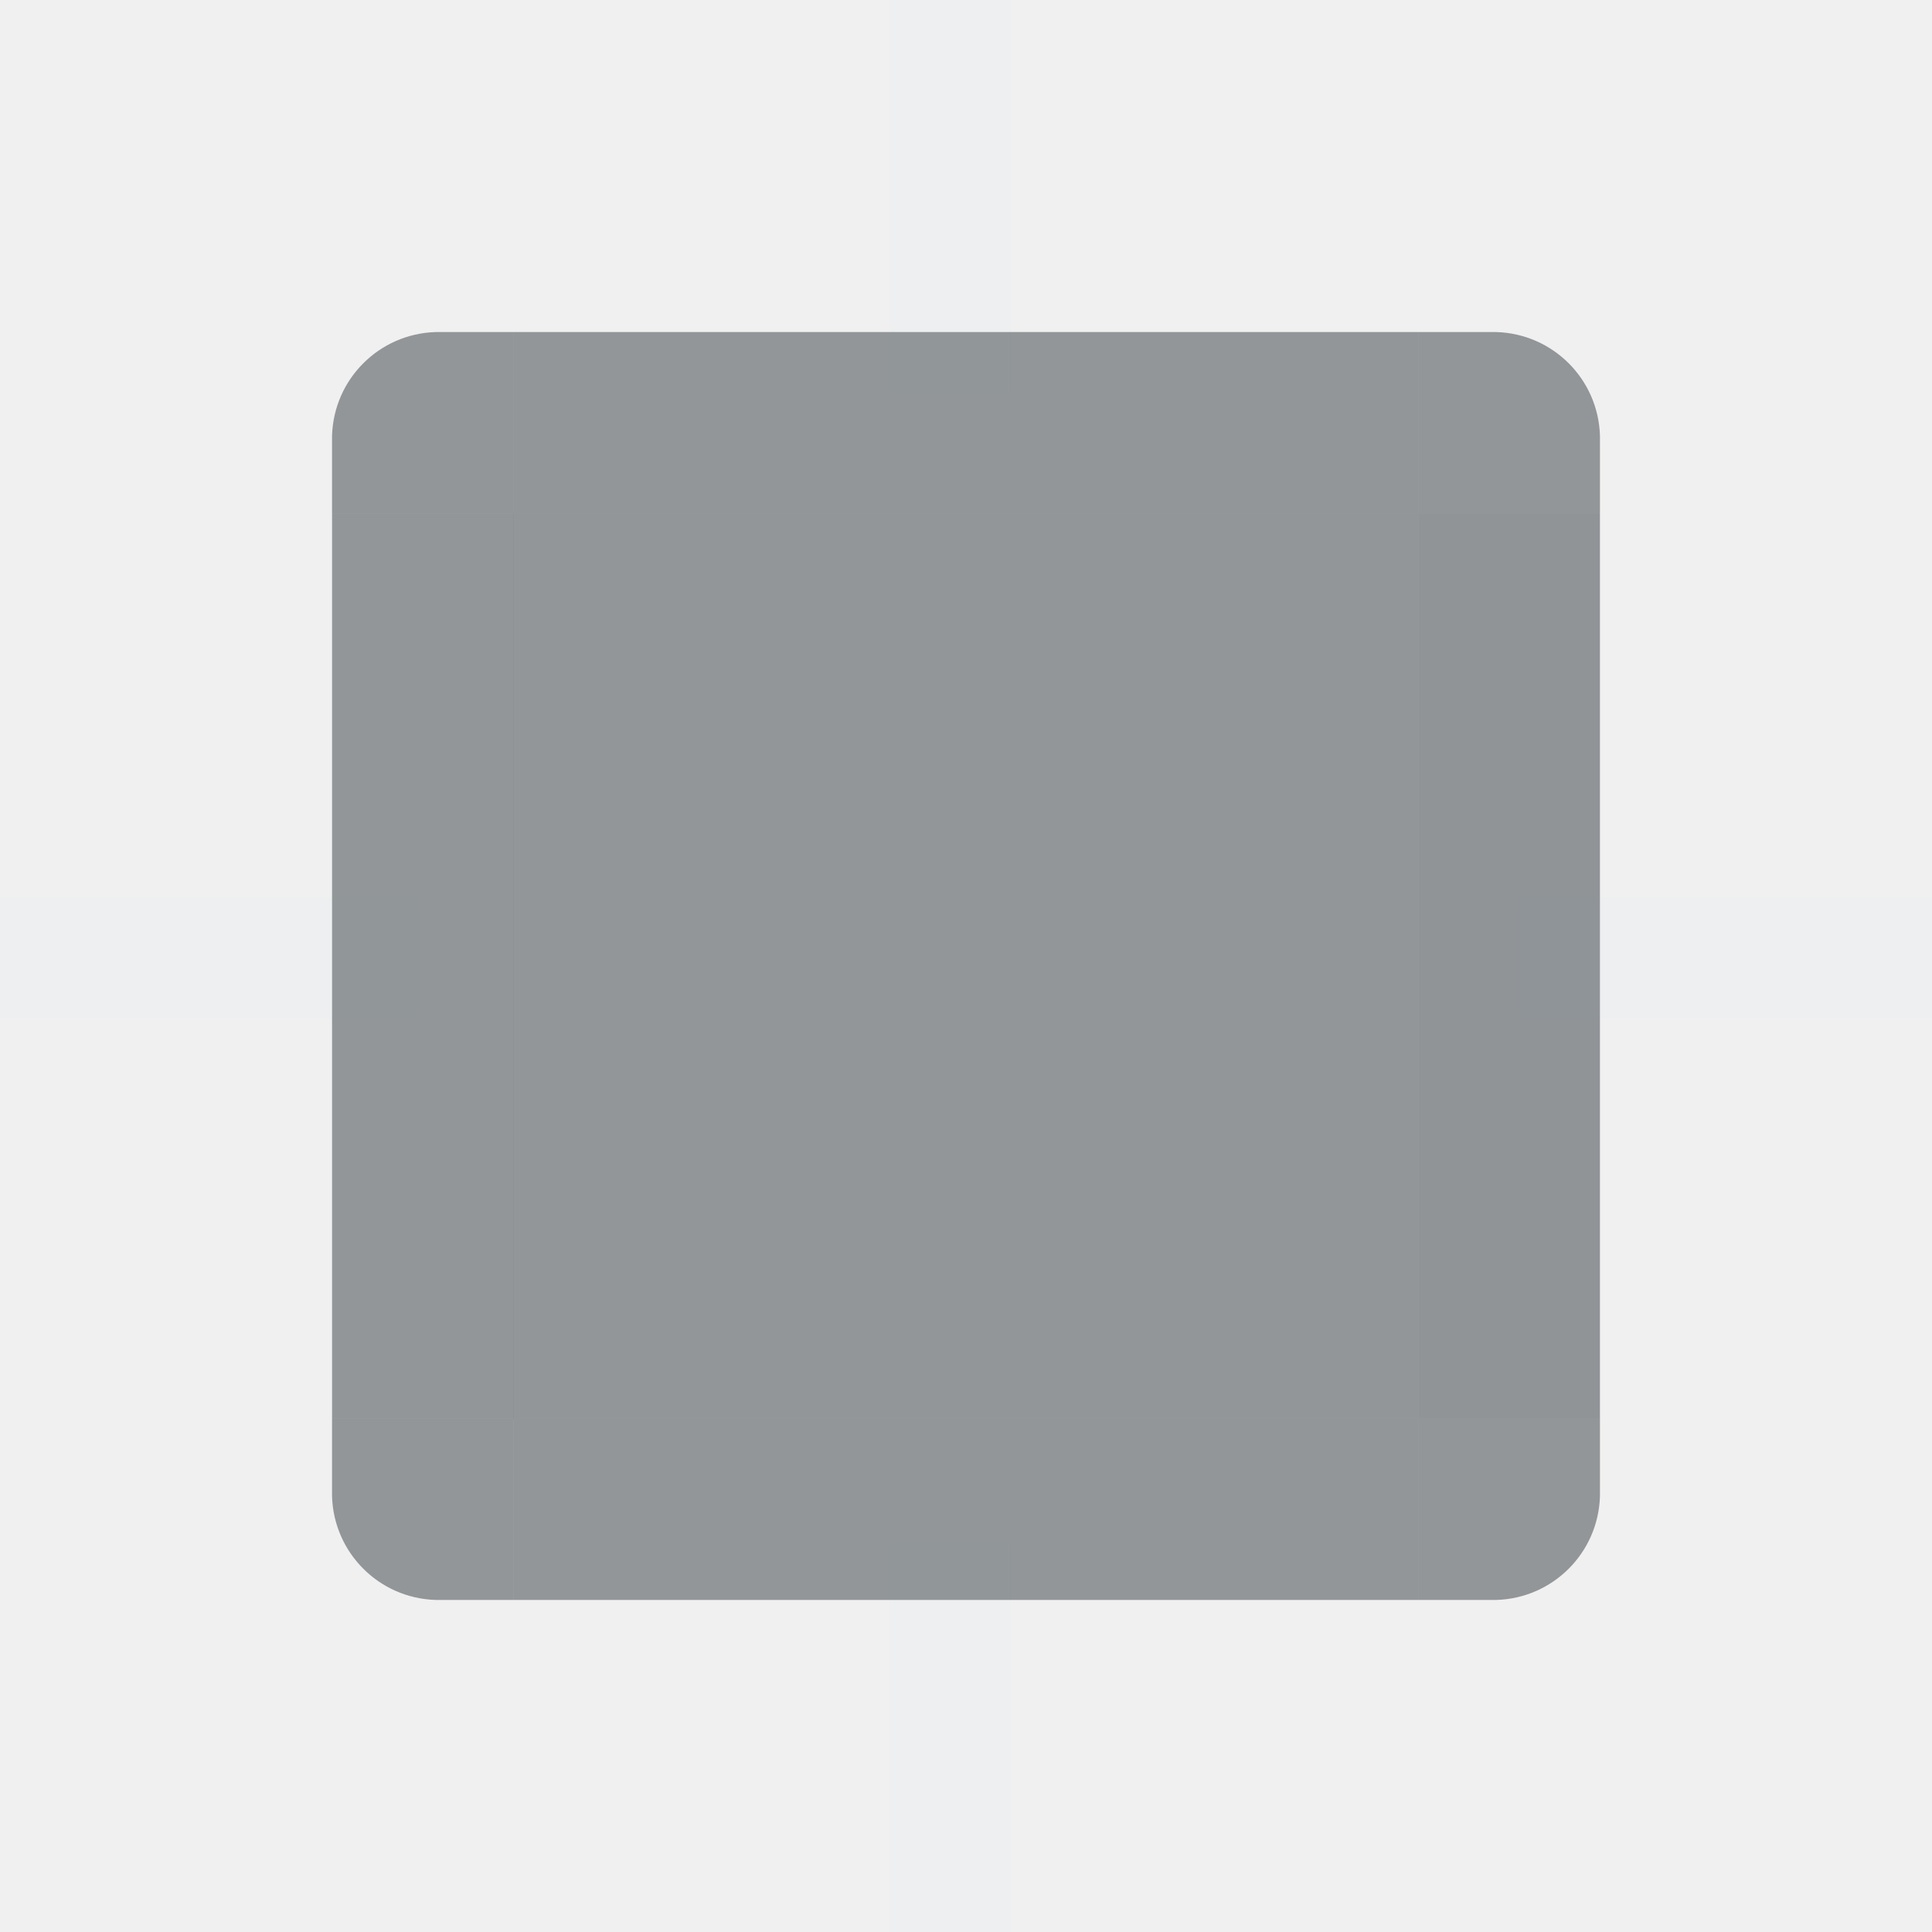
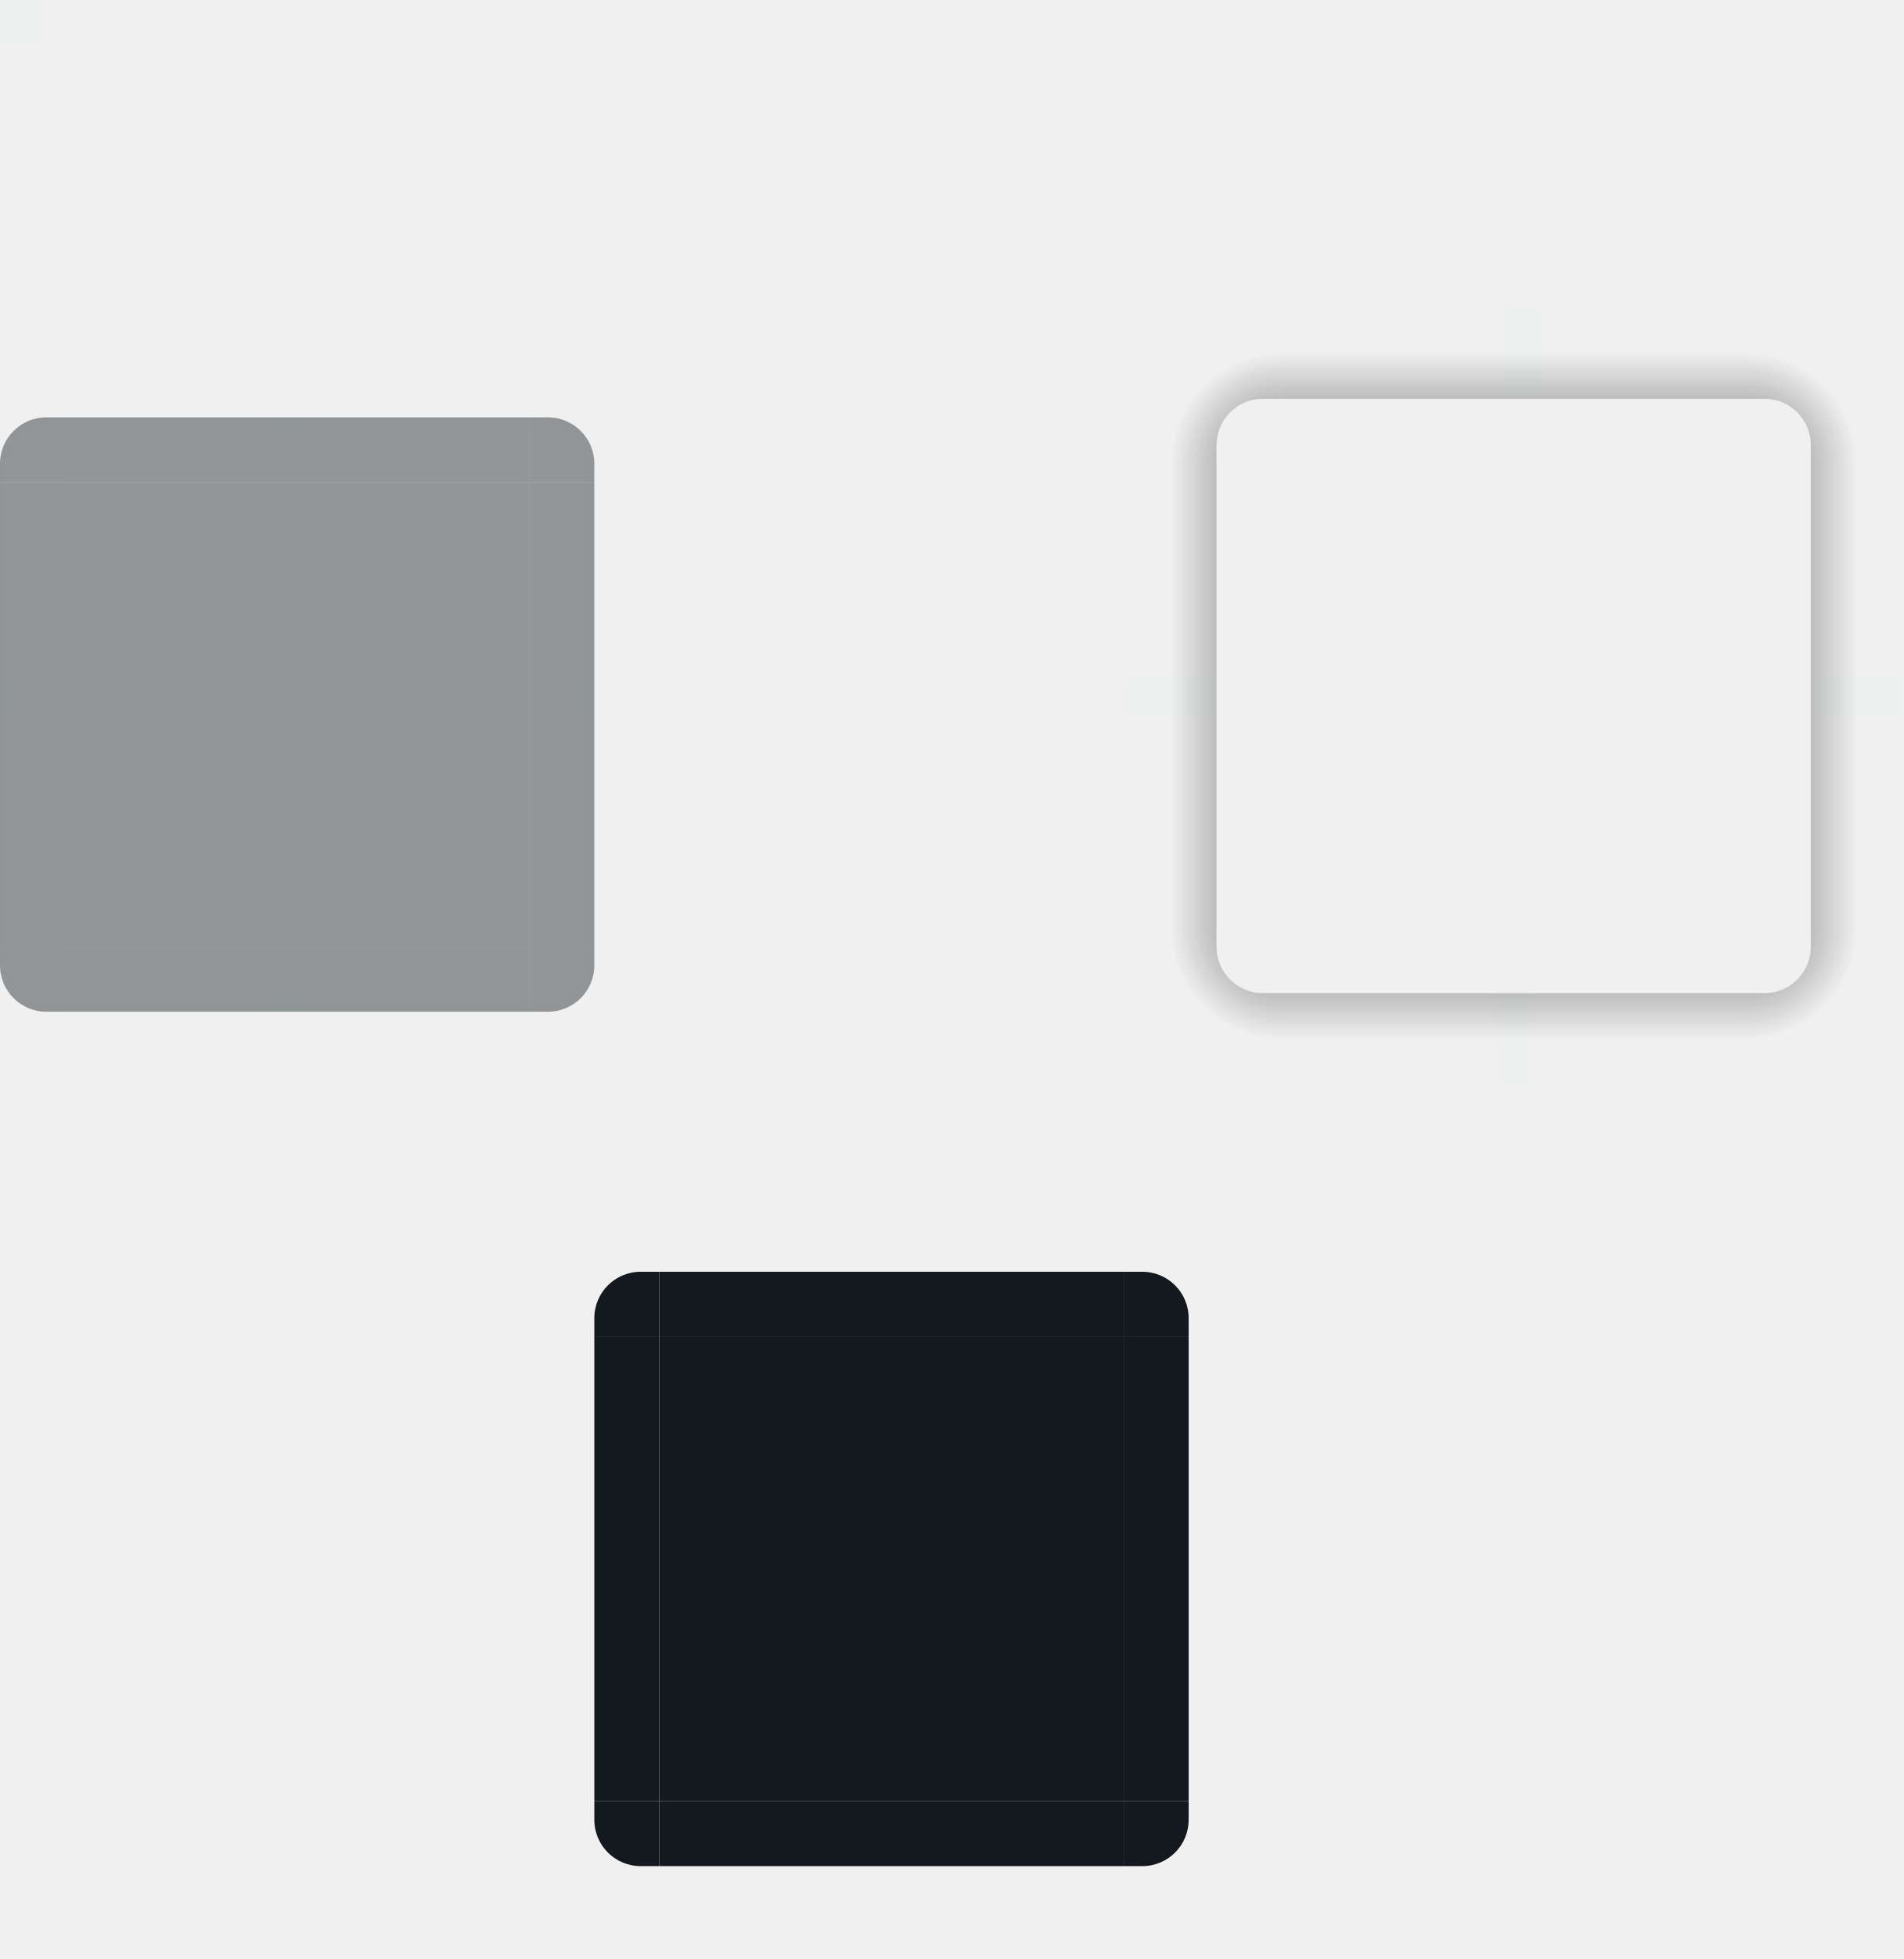
- <svg xmlns="http://www.w3.org/2000/svg" xmlns:xlink="http://www.w3.org/1999/xlink" id="svg3642" height="64" width="64" version="1.0">
+ <svg xmlns="http://www.w3.org/2000/svg" xmlns:xlink="http://www.w3.org/1999/xlink" id="svg3642" width="205" height="210.939" version="1">
  <defs id="defs3644">
-     <linearGradient id="linearGradient11994">
-       <stop offset="0" style="stop-color:#b4e6ed;stop-opacity:1" id="stop11996" />
-       <stop offset="1" style="stop-color:#ffffff;stop-opacity:1" id="stop11998" />
+     <radialGradient id="radialGradient4263" cx="984" cy="905.362" r="8.5" fx="984" fy="905.362" gradientTransform="matrix(-1.411767,-9.899721e-6,9.8996845e-6,-1.411762,1527.17,1378.105)" gradientUnits="userSpaceOnUse" xlink:href="#linearGradient4465" />
+     <linearGradient id="linearGradient4465">
+       <stop id="stop4467" offset="0" style="stop-color:#000000;stop-opacity:0.51" />
+       <stop id="stop4469" offset="1" style="stop-color:#000000;stop-opacity:0" />
    </linearGradient>
-     <linearGradient gradientUnits="userSpaceOnUse" xlink:href="#linearGradient11994" id="linearGradient12000" y2="23.845" x2="25.099" y1="65.607" x1="25.131" />
+     <linearGradient id="linearGradient4259" x1="83.6" x2="83.6" y1="-969.362" y2="-957.362" gradientTransform="matrix(0.7142857,0,0,1,-317.7143,1250.362)" gradientUnits="userSpaceOnUse" xlink:href="#linearGradient4465" />
+     <radialGradient id="radialGradient3382" cx="984" cy="905.362" r="8.5" fx="984" fy="905.362" gradientTransform="matrix(7.8257357e-6,1.411771,-1.411767,7.8257123e-6,1466.152,-1289.251)" gradientUnits="userSpaceOnUse" xlink:href="#linearGradient4465" />
+     <linearGradient id="linearGradient4452" x1="-260" x2="-260" y1="281" y2="293" gradientUnits="userSpaceOnUse" xlink:href="#linearGradient4465" />
+     <radialGradient id="radialGradient4255" cx="982.909" cy="906.453" r="8.5" fx="982.909" fy="906.453" gradientTransform="matrix(1.411758,5.5406049e-6,-5.5406032e-6,1.411757,-1199.624,-1229.758)" gradientUnits="userSpaceOnUse" xlink:href="#linearGradient4465" />
+     <radialGradient id="radialGradient4275" cx="984" cy="905.362" r="8.5" fx="984" fy="905.362" gradientTransform="matrix(-1.6187099e-5,-1.411757,1.411777,-1.618734e-5,-1140.154,1439.122)" gradientUnits="userSpaceOnUse" xlink:href="#linearGradient4465" />
+     <linearGradient id="linearGradient4385" x1="83.6" x2="83.6" y1="-969.362" y2="-957.362" gradientTransform="matrix(0.7142857,0,0,1,-317.7143,1250.362)" gradientUnits="userSpaceOnUse" xlink:href="#linearGradient4465" />
+     <linearGradient id="linearGradient4387" x1="83.6" x2="83.6" y1="-969.362" y2="-957.362" gradientTransform="matrix(0.7142857,0,0,1,-317.7143,1250.362)" gradientUnits="userSpaceOnUse" xlink:href="#linearGradient4465" />
  </defs>
-   <rect style="fill:#f5f5f5;fill-opacity:0.102;stroke:none;opacity:0.01" id="rect3966" y="0" x="0" height="64" width="64" />
-   <g style="display:none" id="g4418" transform="translate(-1453.445,-465.2191)" />
-   <g style="display:inline" id="layer2" transform="translate(-1453.445,-465.2191)" />
-   <g style="display:none" id="g2424" transform="translate(975.6159,-1945.099)" />
-   <g style="display:inline" id="g2426" transform="translate(975.6159,-1945.099)" />
-   <g id="g3429" transform="translate(1021.594,-976.2358)" />
-   <g id="g19758" transform="translate(2807.884,-592.7777)" />
-   <g id="g3935" transform="translate(3912.709,-1471.047)" />
-   <g id="g8459" transform="translate(1514.84,-1486.394)" />
-   <g id="g28391" transform="translate(164.0222,-157.7826)" />
-   <g id="g28393" transform="translate(1268.847,-1036.052)" />
-   <g id="g28395" transform="translate(-1129.022,-1051.399)" />
-   <g id="g6598" transform="translate(2310.522,-165.7826)" />
-   <g id="g6640" transform="translate(3415.347,-1044.052)" />
-   <g id="g6716" transform="translate(1017.478,-1059.399)" />
-   <g style="opacity:0.459" id="g6850" transform="matrix(1,0,0,-1,-153.4451,295.1744)" />
-   <text style="font-style:normal;font-variant:normal;font-weight:bold;font-stretch:normal;font-size:14px;line-height:125%;font-family:'Gill Sans';text-align:justify;writing-mode:lr-tb;text-anchor:start;fill:#000000;fill-opacity:1;stroke:none" xml:space="preserve" id="text6990" y="-207.857" x="70.555">
-     <tspan id="tspan6992" y="-207.857" x="70.555" />
-   </text>
-   <rect style="opacity:0.65;fill:#ffffff;fill-opacity:0" id="rect3791" y="82.092" x="-34.899" height="73.385" width="80.153" />
-   <g id="left">
-     <path style="opacity:0.4;fill:#050e15;fill-opacity:1;fill-rule:nonzero;stroke:none;stroke-width:1" id="path10432" d="m 17,17 v 30 h -6 c -0.002,-0.05 0,-0.094 0,-0.144 V 17.144 C 11,17.094 10.998,17.05 11,17 Z" />
-     <path style="opacity:0.001;fill:#f5f5f5;fill-opacity:0.102;fill-rule:nonzero;stroke:none" id="path5152" d="m 11,17 v 30 h 1 c 3.33e-4,-0.05 0,-0.094 0,-0.144 V 17.144 C 12,17.094 12,17.05 12,17 Z" />
-     <g id="left-2" transform="matrix(0.75,0,0,1.000002,2.5,-3.23e-5)" />
-     <g id="g8424" />
+   <rect style="opacity:0.4;fill:#050e15;fill-opacity:1;stroke:none" id="center" width="50" height="50" x="7" y="51.94" />
+   <g id="bottomleft" transform="translate(-10,34.93893)">
+     <path style="color:#383c4a;opacity:0.4;fill:#050e15;fill-opacity:1;stroke:none" id="path87" d="m 17,74 0,-7 -7,0 0,2 c 0,2.77 2.23,5 5,5 z" />
+     <path style="color:#000000;font-style:normal;font-variant:normal;font-weight:normal;font-stretch:normal;font-size:medium;line-height:normal;font-family:sans-serif;text-indent:0;text-align:start;text-decoration:none;text-decoration-line:none;text-decoration-style:solid;text-decoration-color:#000000;letter-spacing:normal;word-spacing:normal;text-transform:none;direction:ltr;block-progression:tb;writing-mode:lr-tb;baseline-shift:baseline;text-anchor:start;white-space:normal;clip-rule:nonzero;display:inline;overflow:visible;visibility:visible;opacity:0.01;isolation:auto;mix-blend-mode:normal;color-interpolation:sRGB;color-interpolation-filters:linearRGB;solid-color:#000000;solid-opacity:1;fill:#050e15;fill-opacity:1;fill-rule:nonzero;stroke:none;stroke-width:2;stroke-linecap:butt;stroke-linejoin:miter;stroke-miterlimit:4;stroke-dasharray:none;stroke-dashoffset:0;stroke-opacity:1;color-rendering:auto;image-rendering:auto;shape-rendering:auto;text-rendering:auto;enable-background:accumulate" id="path4447" d="m 10,67 0,2 c 0,2.77 2.23,5 5,5 l 2,0 0,-1 -2,0 c -2.233,0 -4,-1.767 -4,-4 l 0,-2 -1,0 z" />
  </g>
-   <g style="display:none" id="g4240" transform="translate(-1919.565,-153.3622)" />
-   <g style="display:inline" id="g4242" transform="translate(-1919.565,-153.3622)" />
-   <g style="display:none" id="g4244" transform="translate(509.496,-1633.242)" />
-   <g style="display:inline" id="g4246" transform="translate(509.496,-1633.242)" />
-   <g id="g4248" transform="translate(555.4738,-664.3789)" />
-   <g id="g4250" transform="translate(2341.764,-280.9208)" />
-   <g id="g4252" transform="translate(3446.59,-1159.19)" />
-   <g id="g4254" transform="translate(1048.72,-1174.537)" />
-   <g id="g4256" transform="translate(-302.0977,154.0743)" />
-   <g id="g4258" transform="translate(802.7275,-724.1951)" />
-   <g id="g4260" transform="translate(-1595.142,-739.5423)" />
-   <g id="g4262" transform="translate(1844.402,146.0743)" />
-   <g id="g4264" transform="translate(2949.227,-732.1951)" />
-   <g id="g4266" transform="translate(551.3578,-747.5423)" />
-   <g style="opacity:0.459" id="g4268" transform="matrix(1,0,0,-1,-619.565,607.0312)" />
-   <text style="font-style:normal;font-variant:normal;font-weight:bold;font-stretch:normal;font-size:14px;line-height:125%;font-family:'Gill Sans';text-align:justify;writing-mode:lr-tb;text-anchor:start;fill:#000000;fill-opacity:1;stroke:none" xml:space="preserve" id="text4270" y="104" x="-395.565">
-     <tspan id="tspan4272" y="104" x="-395.565" />
-   </text>
-   <g id="g4239" transform="translate(680.9903,-496.2927)">
-     <g id="g4241" />
+   <g id="left" transform="translate(-10,34.93893)">
+     <g id="shadow-left-3" transform="matrix(-1,0,0,1,298,-240)">
+       <rect id="rect33" width="7" height="1" x="278" y="257" transform="translate(3,2)" style="fill:#3498db;fill-opacity:0" />
+     </g>
+     <path style="color:#383c4a;opacity:0.4;fill:#050e15;fill-opacity:1;stroke:none" id="path71" d="m 10,17 0,50 7,10e-6 0,-50 z" />
+     <path style="color:#000000;font-style:normal;font-variant:normal;font-weight:normal;font-stretch:normal;font-size:medium;line-height:normal;font-family:sans-serif;text-indent:0;text-align:start;text-decoration:none;text-decoration-line:none;text-decoration-style:solid;text-decoration-color:#000000;letter-spacing:normal;word-spacing:normal;text-transform:none;direction:ltr;block-progression:tb;writing-mode:lr-tb;baseline-shift:baseline;text-anchor:start;white-space:normal;clip-rule:nonzero;display:inline;overflow:visible;visibility:visible;opacity:0.01;isolation:auto;mix-blend-mode:normal;color-interpolation:sRGB;color-interpolation-filters:linearRGB;solid-color:#000000;solid-opacity:1;fill:#050e15;fill-opacity:1;fill-rule:nonzero;stroke:none;stroke-width:2;stroke-linecap:butt;stroke-linejoin:miter;stroke-miterlimit:4;stroke-dasharray:none;stroke-dashoffset:0;stroke-opacity:1;color-rendering:auto;image-rendering:auto;shape-rendering:auto;text-rendering:auto;enable-background:accumulate" id="path4438" d="m 10,17 0,50 1,0 0,-50 -1,0 z" />
  </g>
-   <g style="display:none" id="g5306" transform="translate(-1474.51,-723.6549)" />
-   <g style="display:inline" id="g5308" transform="translate(-1474.51,-723.6549)" />
-   <g style="display:none" id="g5310" transform="translate(954.5513,-2203.534)" />
-   <g style="display:inline" id="g5312" transform="translate(954.5513,-2203.534)" />
-   <g id="g5314" transform="translate(1000.529,-1234.672)" />
-   <g id="g5316" transform="translate(2786.82,-851.2136)" />
-   <g id="g5318" transform="translate(3891.645,-1729.483)" />
-   <g id="g5320" transform="translate(1493.775,-1744.83)" />
-   <g id="g5322" transform="translate(142.9576,-416.2185)" />
-   <g id="g5324" transform="translate(1247.783,-1294.488)" />
-   <g id="g5326" transform="translate(-1150.087,-1309.835)" />
-   <g id="g5328" transform="translate(2289.458,-424.2185)" />
-   <g id="g5330" transform="translate(3394.283,-1302.488)" />
-   <g id="g5332" transform="translate(996.4131,-1317.835)" />
-   <g style="opacity:0.459" id="g5334" transform="matrix(1,0,0,-1,-174.5097,36.73851)" />
-   <text style="font-style:normal;font-variant:normal;font-weight:bold;font-stretch:normal;font-size:14px;line-height:125%;font-family:'Gill Sans';-inkscape-font-specification:'Bitstream Vera Sans Bold';text-align:justify;writing-mode:lr-tb;text-anchor:start;fill:#000000;fill-opacity:1;stroke:none" xml:space="preserve" id="text5336" y="-466.293" x="49.49">
-     <tspan id="tspan5338" y="-466.293" x="49.49" />
-   </text>
-   <g style="display:inline" id="layer4" transform="translate(-704.4041,-391.9218)" />
-   <g style="display:inline" id="layer5" transform="translate(-704.4041,-391.9218)" />
-   <rect style="opacity:0.578;fill:#ffffff;fill-opacity:1;fill-rule:nonzero;stroke:none" id="rect1327" y="-453.454" x="-790.873" height="0" width="1" />
-   <rect style="opacity:0.578;fill:#ffffff;fill-opacity:1;fill-rule:nonzero;stroke:none" id="rect2482" y="-480.982" x="-826" height="0" width="1" />
-   <g style="opacity:0.402" id="g4640" transform="matrix(-0.782995,0,0,0.650879,-3307.796,132.3196)" />
-   <g style="opacity:0.402" id="g4646" transform="matrix(-0.782995,0,0,0.650879,-3307.796,132.3196)" />
-   <g style="opacity:0.402" id="g4730" transform="matrix(1,0,0,0.650879,-106.8333,139.6474)" />
-   <g style="opacity:0.402" id="g4748" transform="matrix(1,0,0,0.650879,-106.8333,139.6474)" />
-   <g style="display:none" id="g5475" transform="translate(-6850.427,-884.9056)" />
-   <g style="display:inline" id="g5477" transform="translate(-6850.427,-884.9056)" />
-   <g style="display:none" id="g5479" transform="translate(-4421.366,-2364.785)" />
-   <g style="display:inline" id="g5481" transform="translate(-4421.366,-2364.785)" />
-   <g id="g5483" transform="translate(-4375.388,-1395.922)" />
-   <g id="g5485" transform="translate(-2589.098,-1012.464)" />
-   <g id="g5487" transform="translate(-1484.272,-1890.734)" />
-   <g id="g5489" transform="translate(-3882.142,-1906.081)" />
-   <g id="g5491" transform="translate(-5232.96,-577.4692)" />
-   <g id="g5493" transform="translate(-4128.134,-1455.738)" />
-   <g id="g5495" transform="translate(-6526.004,-1471.086)" />
-   <g id="g5497" transform="translate(-3086.46,-585.4692)" />
-   <g id="g5499" transform="translate(-1981.634,-1463.738)" />
-   <g id="g5501" transform="translate(-4379.504,-1479.086)" />
-   <g style="opacity:0.459" id="g5503" transform="matrix(1,0,0,-1,-5550.427,-124.5122)" />
-   <text style="font-style:normal;font-variant:normal;font-weight:bold;font-stretch:normal;font-size:14px;line-height:125%;font-family:'Gill Sans';-inkscape-font-specification:'Bitstream Vera Sans Bold';text-align:justify;writing-mode:lr-tb;text-anchor:start;fill:#000000;fill-opacity:1;stroke:none" xml:space="preserve" id="text5505" y="-627.543" x="-5326.427">
-     <tspan id="tspan5507" y="-627.543" x="-5326.427" />
-   </text>
-   <g style="display:none" id="g6557" transform="translate(-2113.26,-233.5924)" />
-   <g style="display:inline" id="g6559" transform="translate(-2113.26,-233.5924)" />
-   <g style="display:none" id="g6561" transform="translate(315.8013,-1713.472)" />
-   <g style="display:inline" id="g6563" transform="translate(315.8013,-1713.472)" />
-   <g id="g6565" transform="translate(361.7791,-744.6091)" />
-   <g id="g6567" transform="translate(2148.07,-361.1511)" />
-   <g id="g6569" transform="translate(3252.895,-1239.42)" />
-   <g id="g6571" transform="translate(855.0251,-1254.768)" />
-   <g id="g6573" transform="translate(-495.7924,73.84401)" />
-   <g id="g6575" transform="translate(609.0328,-804.4253)" />
-   <g id="g6577" transform="translate(-1788.837,-819.7726)" />
-   <g id="g6579" transform="translate(1650.708,65.84401)" />
-   <g id="g6581" transform="translate(2755.533,-812.4253)" />
-   <g id="g6583" transform="translate(357.6631,-827.7726)" />
-   <g style="opacity:0.459" id="g6585" transform="matrix(1,0,0,-1,-813.2597,526.8011)" />
-   <text style="font-style:normal;font-variant:normal;font-weight:bold;font-stretch:normal;font-size:14px;line-height:125%;font-family:'Gill Sans';-inkscape-font-specification:'Bitstream Vera Sans Bold';text-align:justify;writing-mode:lr-tb;text-anchor:start;fill:#000000;fill-opacity:1;stroke:none" xml:space="preserve" id="text6588" y="23.77" x="-589.26">
-     <tspan id="tspan6590" y="23.77" x="-589.26" />
-   </text>
-   <g style="display:none" id="g8959" transform="translate(732.4903,-1527.404)" />
-   <g style="display:inline" id="g8961" transform="translate(732.4903,-1527.404)" />
-   <g style="display:none" id="g8963" transform="translate(3161.551,-3007.283)" />
-   <g style="display:inline" id="g8965" transform="translate(3161.551,-3007.283)" />
-   <g id="g8967" transform="translate(3207.529,-2038.42)" />
-   <g id="g8969" transform="translate(4993.82,-1654.962)" />
-   <g id="g8971" transform="translate(6098.645,-2533.232)" />
-   <g id="g8973" transform="translate(3700.775,-2548.579)" />
-   <g id="g8975" transform="translate(2349.958,-1219.967)" />
-   <g id="g8977" transform="translate(3454.783,-2098.237)" />
-   <g id="g8979" transform="translate(1056.913,-2113.584)" />
-   <g id="g8981" transform="translate(4496.458,-1227.967)" />
-   <g id="g8983" transform="translate(5601.283,-2106.237)" />
-   <g id="g8985" transform="translate(3203.413,-2121.584)" />
-   <g style="opacity:0.459" id="g9072" transform="matrix(1,0,0,-1,2032.49,-767.0102)" />
-   <text style="font-style:normal;font-variant:normal;font-weight:bold;font-stretch:normal;font-size:14px;line-height:125%;font-family:'Gill Sans';-inkscape-font-specification:'Bitstream Vera Sans Bold';text-align:justify;writing-mode:lr-tb;text-anchor:start;fill:#000000;fill-opacity:1;stroke:none" xml:space="preserve" id="text9074" y="-1270.042" x="2256.49">
-     <tspan id="tspan9076" y="-1270.042" x="2256.49" />
-   </text>
-   <g style="fill:#ffffff;fill-opacity:1" id="center" transform="matrix(1.000956,0,0,0.9142857,1.192658,5.124103)">
-     <g style="fill:url(#linearGradient12000);fill-opacity:1" id="center-9" transform="matrix(1,0,0,0.9375,5.763612,8.301706)">
-       <path style="opacity:0.4;fill:#050e15;fill-opacity:1;stroke:none" id="path11378-0" d="M 10.027,5 V 40 H 40 V 5 Z" />
-       <g style="opacity:0.7;fill:url(#linearGradient12000);fill-opacity:1" id="g5752" transform="matrix(1,0,0,1.061863,0,-0.3093188)">
-         <g style="fill:url(#linearGradient12000);fill-opacity:1" id="g5229" transform="matrix(-0.3126843,0,0,0.5775327,22.5409,10.66723)" />
-         <g style="fill:url(#linearGradient12000);fill-opacity:1" id="g5352" transform="matrix(-0.9987849,0,0,0.7641164,42.98854,-13.234)" />
-         <g style="fill:url(#linearGradient12000);fill-opacity:1" id="g5352-1" transform="matrix(-0.9607697,0,0,-1.469922,41.73403,103.4833)" />
-       </g>
-       <g style="opacity:0.7;fill:url(#linearGradient12000);fill-opacity:1" id="g5769" transform="matrix(-1,0,0,1.147758,50.02862,-3.569967)">
-         <g style="fill:url(#linearGradient12000);fill-opacity:1" id="g5771" transform="matrix(-0.3126843,0,0,0.5775327,22.536,10.66723)" />
-         <g style="fill:url(#linearGradient12000);fill-opacity:1" id="g5781" transform="matrix(-0.9987849,0,0,0.7641164,42.98854,-13.234)" />
-         <g style="fill:url(#linearGradient12000);fill-opacity:1" id="g5791" transform="matrix(-0.9607697,0,0,-0.8685485,41.73403,67.40113)" />
-       </g>
+   <g id="right" transform="translate(-10,34.93893)">
+     <g id="shadow-right-2" transform="translate(-214,-240)">
+       <rect id="rect47" width="7" height="1" x="278" y="257" transform="translate(3,2)" style="fill:#3498db;fill-opacity:0" />
    </g>
-     <g style="fill:#313131;fill-opacity:1" id="g4980" transform="matrix(1,0,0,0.21875,5.763612,11.8955)">
-       <g style="opacity:0.7;fill:#313131;fill-opacity:1" id="g4984" transform="matrix(1,0,0,1.061863,0,-0.3093188)">
-         <g style="fill:#313131;fill-opacity:1" id="g4986" transform="matrix(-0.3126843,0,0,0.5775327,22.5409,10.66723)" />
-         <g style="fill:#313131;fill-opacity:1" id="g4988" transform="matrix(-0.9987849,0,0,0.7641164,42.98854,-13.234)" />
-         <g style="fill:#313131;fill-opacity:1" id="g4990" transform="matrix(-0.9607697,0,0,-1.469922,41.73403,103.4833)" />
-       </g>
-       <g style="opacity:0.7;fill:#313131;fill-opacity:1" id="g4992" transform="matrix(-1,0,0,1.147758,50.02862,-3.569967)">
-         <g style="fill:#313131;fill-opacity:1" id="g4994" transform="matrix(-0.3126843,0,0,0.5775327,22.536,10.66723)" />
-         <g style="fill:#313131;fill-opacity:1" id="g4996" transform="matrix(-0.9987849,0,0,0.7641164,42.98854,-13.234)" />
-         <g style="fill:#313131;fill-opacity:1" id="g4998" transform="matrix(-0.9607697,0,0,-0.8685485,41.73403,67.40113)" />
-       </g>
+     <path style="color:#383c4a;opacity:0.4;fill:#050e15;fill-opacity:1;stroke:none" id="path79" d="m 74,17 0,50 -7,1e-5 0,-50 z" />
+     <path style="color:#000000;font-style:normal;font-variant:normal;font-weight:normal;font-stretch:normal;font-size:medium;line-height:normal;font-family:sans-serif;text-indent:0;text-align:start;text-decoration:none;text-decoration-line:none;text-decoration-style:solid;text-decoration-color:#000000;letter-spacing:normal;word-spacing:normal;text-transform:none;direction:ltr;block-progression:tb;writing-mode:lr-tb;baseline-shift:baseline;text-anchor:start;white-space:normal;clip-rule:nonzero;display:inline;overflow:visible;visibility:visible;opacity:0.01;isolation:auto;mix-blend-mode:normal;color-interpolation:sRGB;color-interpolation-filters:linearRGB;solid-color:#000000;solid-opacity:1;fill:#050e15;fill-opacity:1;fill-rule:nonzero;stroke:none;stroke-width:2;stroke-linecap:butt;stroke-linejoin:miter;stroke-miterlimit:4;stroke-dasharray:none;stroke-dashoffset:0;stroke-opacity:1;color-rendering:auto;image-rendering:auto;shape-rendering:auto;text-rendering:auto;enable-background:accumulate" id="path4440" d="m 73,17 0,50 1,0 0,-50 -1,0 z" />
+   </g>
+   <g id="bottom" transform="translate(-10,34.93893)">
+     <g id="shadow-bottom-9" transform="matrix(0,1,-1,0,324,-214)">
+       <rect id="rect41" width="7" height="1" x="278" y="257" transform="translate(3,2)" style="fill:#3498db;fill-opacity:0" />
    </g>
+     <path style="color:#383c4a;opacity:0.4;fill:#050e15;fill-opacity:1;stroke:none" id="path95" d="m 17,74 50,0 0,-7 -50,0 z" />
+     <path style="color:#000000;font-style:normal;font-variant:normal;font-weight:normal;font-stretch:normal;font-size:medium;line-height:normal;font-family:sans-serif;text-indent:0;text-align:start;text-decoration:none;text-decoration-line:none;text-decoration-style:solid;text-decoration-color:#000000;letter-spacing:normal;word-spacing:normal;text-transform:none;direction:ltr;block-progression:tb;writing-mode:lr-tb;baseline-shift:baseline;text-anchor:start;white-space:normal;clip-rule:nonzero;display:inline;overflow:visible;visibility:visible;opacity:0.01;isolation:auto;mix-blend-mode:normal;color-interpolation:sRGB;color-interpolation-filters:linearRGB;solid-color:#000000;solid-opacity:1;fill:#050e15;fill-opacity:1;fill-rule:nonzero;stroke:none;stroke-width:2;stroke-linecap:butt;stroke-linejoin:miter;stroke-miterlimit:4;stroke-dasharray:none;stroke-dashoffset:0;stroke-opacity:1;color-rendering:auto;image-rendering:auto;shape-rendering:auto;text-rendering:auto;enable-background:accumulate" id="path4436" d="m 17,73 0,1 50,0 0,-1 -50,0 z" />
  </g>
-   <g id="bottom" transform="matrix(0.9989241,0,0,-1,0.05056921,64)">
-     <path style="opacity:0.4;fill:#050e15;fill-opacity:1;fill-rule:nonzero;stroke:none;stroke-width:1" id="path7860" d="M 47,17 H 16.968 v -6 c 9.936,-5e-5 19.94,0 29.888,0 0.05,0 0.094,-0.002 0.144,0 z" />
-     <path style="opacity:0.001;fill:#f5f5f5;fill-opacity:0.102;fill-rule:nonzero;stroke:none" id="path7864" d="M 47,12 H 16.968 v -1 c 9.936,-8e-6 19.94,0 29.888,0 0.05,0 0.094,-3.33e-4 0.144,0 z" />
-     <g id="g7870" transform="matrix(0,0.75,-1.001077,0,64.01831,2.5)" />
-     <g id="g8424-8" transform="matrix(0,1,1.001077,0,-0.0506237,0)" />
+   <g id="bottomright" transform="translate(-10,34.93893)">
+     <path style="color:#383c4a;opacity:0.4;fill:#050e15;fill-opacity:1;stroke:none" id="path103" d="m 67,74 0,-7 7,0 0,2 c 0,2.77 -2.23,5 -5,5 z" />
+     <path style="color:#000000;font-style:normal;font-variant:normal;font-weight:normal;font-stretch:normal;font-size:medium;line-height:normal;font-family:sans-serif;text-indent:0;text-align:start;text-decoration:none;text-decoration-line:none;text-decoration-style:solid;text-decoration-color:#000000;letter-spacing:normal;word-spacing:normal;text-transform:none;direction:ltr;block-progression:tb;writing-mode:lr-tb;baseline-shift:baseline;text-anchor:start;white-space:normal;clip-rule:nonzero;display:inline;overflow:visible;visibility:visible;opacity:0.01;isolation:auto;mix-blend-mode:normal;color-interpolation:sRGB;color-interpolation-filters:linearRGB;solid-color:#000000;solid-opacity:1;fill:#050e15;fill-opacity:1;fill-rule:nonzero;stroke:none;stroke-width:2;stroke-linecap:butt;stroke-linejoin:miter;stroke-miterlimit:4;stroke-dasharray:none;stroke-dashoffset:0;stroke-opacity:1;color-rendering:auto;image-rendering:auto;shape-rendering:auto;text-rendering:auto;enable-background:accumulate" id="path4449" d="m 73,67 0,2 c 0,2.233 -1.767,4 -4,4 l -2,0 0,1 2,0 c 2.77,0 5,-2.23 5,-5 l 0,-2 -1,0 z" />
  </g>
-   <g style="stroke:none" id="topleft" transform="matrix(1,0,0,-1,0.023611,64.0169)">
-     <g style="stroke:none" id="g8761" transform="matrix(1,0,0,0.9090909,0,4.274262)" />
-     <path style="opacity:0.4;fill:#050e15;fill-opacity:1;fill-rule:nonzero;stroke:none;stroke-width:1" id="path8771" d="m 14.405,53.017 c -1.871,-0.058 -3.371,-1.558 -3.429,-3.429 v -2.571 h 6 v 6 z" />
-     <path style="opacity:0.001;fill:#f5f5f5;fill-opacity:0.102;fill-rule:nonzero;stroke:none" id="path8775" d="m 11.976,47.017 v 4 c 0,1 0.116,1 1.102,1 h 3.898 v 1 h -4 c -1.44,0 -2,-0.669 -2,-2 v -4 z" />
-     <g id="g8779" transform="matrix(1,0,0,-0.03333376,-0.02361107,48.58357)" />
-     <g id="g8789" transform="matrix(0,-1,-0.05104271,0,17.84411,64.0169)" />
+   <g id="top" transform="translate(-10,34.93893)">
+     <g id="shadow-top-6" transform="matrix(0,-1,-1,0,324,298)">
+       <rect id="rect53" width="7" height="1" x="278" y="257" transform="translate(3,2)" style="fill:#3498db;fill-opacity:0" />
+     </g>
+     <path style="color:#383c4a;opacity:0.4;fill:#050e15;fill-opacity:1;stroke:none" id="path111" d="m 17,10 50,0 0,7 -50,0 z" />
+     <path style="color:#000000;font-style:normal;font-variant:normal;font-weight:normal;font-stretch:normal;font-size:medium;line-height:normal;font-family:sans-serif;text-indent:0;text-align:start;text-decoration:none;text-decoration-line:none;text-decoration-style:solid;text-decoration-color:#000000;letter-spacing:normal;word-spacing:normal;text-transform:none;direction:ltr;block-progression:tb;writing-mode:lr-tb;baseline-shift:baseline;text-anchor:start;white-space:normal;clip-rule:nonzero;display:inline;overflow:visible;visibility:visible;opacity:0.01;isolation:auto;mix-blend-mode:normal;color-interpolation:sRGB;color-interpolation-filters:linearRGB;solid-color:#000000;solid-opacity:1;fill:#050e15;fill-opacity:1;fill-rule:nonzero;stroke:none;stroke-width:2;stroke-linecap:butt;stroke-linejoin:miter;stroke-miterlimit:4;stroke-dasharray:none;stroke-dashoffset:0;stroke-opacity:1;color-rendering:auto;image-rendering:auto;shape-rendering:auto;text-rendering:auto;enable-background:accumulate" id="path4433" d="m 17,10 0,1 50,0 0,-1 -50,0 z" />
  </g>
-   <g id="top" transform="matrix(0.9989241,0,0,1,0.05056921,0)">
-     <path style="opacity:0.4;fill:#050e15;fill-opacity:1;fill-rule:nonzero;stroke:none;stroke-width:1" id="path8801" d="M 47,17 H 16.968 v -6 c 9.936,-5e-5 19.94,0 29.888,0 0.05,0 0.094,-0.002 0.144,0 z" />
-     <path style="opacity:0.001;fill:#f5f5f5;fill-opacity:0.102;fill-rule:nonzero;stroke:none" id="path8805" d="M 47,12 H 16.968 v -1 c 9.936,-8e-6 19.94,0 29.888,0 0.05,0 0.094,-3.33e-4 0.144,0 z" />
-     <g id="g8809" transform="matrix(0,0.75,-1.001077,0,64.01831,2.5)" />
-     <g id="g8819" transform="matrix(0,1,1.001077,0,-0.0506237,0)" />
+   <g id="topright" transform="translate(-10,34.93893)">
+     <path style="color:#383c4a;opacity:0.4;fill:#050e15;fill-opacity:1;stroke:none" id="path119" d="m 67,10 0,7 7,0 0,-2 c 0,-2.77 -2.23,-5 -5,-5 z" />
+     <path style="color:#000000;font-style:normal;font-variant:normal;font-weight:normal;font-stretch:normal;font-size:medium;line-height:normal;font-family:sans-serif;text-indent:0;text-align:start;text-decoration:none;text-decoration-line:none;text-decoration-style:solid;text-decoration-color:#000000;letter-spacing:normal;word-spacing:normal;text-transform:none;direction:ltr;block-progression:tb;writing-mode:lr-tb;baseline-shift:baseline;text-anchor:start;white-space:normal;clip-rule:nonzero;display:inline;overflow:visible;visibility:visible;opacity:0.01;isolation:auto;mix-blend-mode:normal;color-interpolation:sRGB;color-interpolation-filters:linearRGB;solid-color:#000000;solid-opacity:1;fill:#050e15;fill-opacity:1;fill-rule:nonzero;stroke:none;stroke-width:2;stroke-linecap:butt;stroke-linejoin:miter;stroke-miterlimit:4;stroke-dasharray:none;stroke-dashoffset:0;stroke-opacity:1;color-rendering:auto;image-rendering:auto;shape-rendering:auto;text-rendering:auto;enable-background:accumulate" id="path4445" d="m 67,10 0,1 2,0 c 2.233,0 4,1.767 4,4 l 0,2 1,0 0,-2 c 0,-2.77 -2.23,-5 -5,-5 l -2,0 z" />
  </g>
-   <g id="right" transform="matrix(-1,0,0,1,64,0)">
-     <path style="opacity:0.41;fill:#050e15;fill-opacity:1;fill-rule:nonzero;stroke:none;stroke-width:1" id="path8871" d="m 17,17 v 30 h -6 c -0.002,-0.05 0,-0.094 0,-0.144 V 17.144 C 11,17.094 10.998,17.05 11,17 Z" />
-     <path style="opacity:0.001;fill:#f5f5f5;fill-opacity:0.102;fill-rule:nonzero;stroke:none" id="path8875" d="m 11,17 v 30 h 1 c 3.33e-4,-0.05 0,-0.094 0,-0.144 V 17.144 C 12,17.094 12,17.05 12,17 Z" />
-     <g id="g8879" transform="matrix(0.75,0,0,1.000002,2.5,-3.23e-5)" />
-     <g id="g8889" />
+   <g id="topleft" transform="translate(-10,34.93893)">
+     <path style="color:#383c4a;opacity:0.4;fill:#050e15;fill-opacity:1;stroke:none" id="path63" d="m 17,10 0,7 -7,0 0,-2 c 0,-2.77 2.23,-5 5,-5 z" />
+     <path style="color:#000000;font-style:normal;font-variant:normal;font-weight:normal;font-stretch:normal;font-size:medium;line-height:normal;font-family:sans-serif;text-indent:0;text-align:start;text-decoration:none;text-decoration-line:none;text-decoration-style:solid;text-decoration-color:#000000;letter-spacing:normal;word-spacing:normal;text-transform:none;direction:ltr;block-progression:tb;writing-mode:lr-tb;baseline-shift:baseline;text-anchor:start;white-space:normal;clip-rule:nonzero;display:inline;overflow:visible;visibility:visible;opacity:0.01;isolation:auto;mix-blend-mode:normal;color-interpolation:sRGB;color-interpolation-filters:linearRGB;solid-color:#000000;solid-opacity:1;fill:#050e15;fill-opacity:1;fill-rule:nonzero;stroke:none;stroke-width:2;stroke-linecap:butt;stroke-linejoin:miter;stroke-miterlimit:4;stroke-dasharray:none;stroke-dashoffset:0;stroke-opacity:1;color-rendering:auto;image-rendering:auto;shape-rendering:auto;text-rendering:auto;enable-background:accumulate" id="rect4410" d="m 15,10 c -2.77,0 -5,2.23 -5,5 l 0,2 1,0 0,-2 c 0,-2.233 1.767,-4 4,-4 l 2,0 0,-1 -2,0 z" />
  </g>
-   <g style="stroke:none" id="topright" transform="rotate(180,31.98819,32.00845)">
-     <g style="stroke:none" id="g3956" transform="matrix(1,0,0,0.9090909,0,4.274262)" />
-     <path style="opacity:0.4;fill:#050e15;fill-opacity:1;fill-rule:nonzero;stroke:none;stroke-width:1" id="path3960" d="m 14.405,53.017 c -1.871,-0.058 -3.371,-1.558 -3.429,-3.429 v -2.571 h 6 v 6 z" />
-     <path style="opacity:0.001;fill:#f5f5f5;fill-opacity:0.102;fill-rule:nonzero;stroke:none" id="path3964" d="m 11.976,47.017 v 4 c 0,1 0.116,1 1.102,1 h 3.898 v 1 h -4 c -1.44,0 -2,-0.669 -2,-2 v -4 z" />
-     <g id="g3969" transform="matrix(1,0,0,-0.03333376,-0.02361107,48.58357)" />
-     <g id="g3979" transform="matrix(0,-1,-0.05104271,0,17.84411,64.0169)" />
+   <path style="opacity:1;fill:url(#radialGradient4275);fill-opacity:1;stroke:none" id="shadow-topleft" d="m 121,49.939 10,0 0,-2 c 0,-2.77 2.23,-5 5,-5 l 2,0 0,-10 -17,0 z" />
+   <g id="shadow-left" transform="matrix(-1,0,0,1,419,-207.061)">
+     <rect style="opacity:1;fill:url(#linearGradient4385);fill-opacity:1;stroke:none" id="rect4267" width="50" height="10" x="-307" y="288" transform="matrix(0,-1,1,0,0,0)" />
+     <rect style="fill:#3498db;fill-opacity:0" id="rect4269" width="7" height="1" x="278" y="257" transform="translate(3,2)" />
  </g>
-   <g style="stroke:none" id="bottomright" transform="matrix(-1,0,0,1,63.97639,-0.016898)">
-     <g style="stroke:none" id="g4759" transform="matrix(1,0,0,0.9090909,0,4.274262)" />
-     <path style="opacity:0.4;fill:#050e15;fill-opacity:1;fill-rule:nonzero;stroke:none;stroke-width:1" id="path4763" d="m 14.405,53.017 c -1.871,-0.058 -3.371,-1.558 -3.429,-3.429 v -2.571 h 6 v 6 z" />
-     <path style="opacity:0.001;fill:#f5f5f5;fill-opacity:0.102;fill-rule:nonzero;stroke:none" id="path4767" d="m 11.976,47.017 v 4 c 0,1 0.116,1 1.102,1 h 3.898 v 1 h -4 c -1.44,0 -2,-0.669 -2,-2 v -4 z" />
-     <g id="g4771" transform="matrix(1,0,0,-0.03333376,-0.02361107,48.58357)" />
-     <g id="g4781" transform="matrix(0,-1,-0.05104271,0,17.84411,64.0169)" />
+   <path style="opacity:1;fill:url(#radialGradient3382);fill-opacity:1;stroke:none" id="shadow-bottomright" d="m 205,99.939 -10,0 0,2 c 0,2.77 -2.23,5 -5,5 l -2,0 0,10 17,0 z" />
+   <g id="shadow-bottom" transform="matrix(0,1,-1,0,445,-181.061)">
+     <rect style="opacity:1;fill:url(#linearGradient4387);fill-opacity:1;stroke:none" id="rect3389" width="50" height="10" x="-307" y="288" transform="matrix(0,-1,1,0,0,0)" />
+     <rect style="fill:#3498db;fill-opacity:0" id="rect4241" width="7" height="1" x="278" y="257" transform="translate(3,2)" />
  </g>
-   <g style="stroke:none" id="bottomleft" transform="translate(0.02361107,-0.01689908)">
-     <g style="stroke:none" id="g4793" transform="matrix(1,0,0,0.9090909,0,4.274262)" />
-     <path style="opacity:0.4;fill:#050e15;fill-opacity:1;fill-rule:nonzero;stroke:none;stroke-width:1" id="path4797" d="m 14.405,53.017 c -1.871,-0.058 -3.371,-1.558 -3.429,-3.429 v -2.571 h 6 v 6 z" />
-     <path style="opacity:0.001;fill:#f5f5f5;fill-opacity:0.102;fill-rule:nonzero;stroke:none" id="path4801" d="m 11.976,47.017 v 4 c 0,1 0.116,1 1.102,1 h 3.898 v 1 h -4 c -1.44,0 -2,-0.669 -2,-2 v -4 z" />
-     <g id="g4805" transform="matrix(1,0,0,-0.03333376,-0.02361107,48.58357)" />
-     <g id="g4815" transform="matrix(0,-1,-0.05104271,0,17.84411,64.0169)" />
+   <g id="shadow-right" transform="translate(-93,-207.061)">
+     <rect style="opacity:1;fill:url(#linearGradient4452);fill-opacity:1;stroke:none" id="rect4251" width="50" height="10" x="-307" y="288" transform="matrix(0,-1,1,0,0,0)" />
+     <rect style="fill:#3498db;fill-opacity:0" id="rect4253" width="7" height="1" x="278" y="257" transform="translate(3,2)" />
  </g>
-   <rect style="opacity:0.01;fill:#3daee9;fill-opacity:1;stroke:none" id="hint-stretch-borders" y="-22.918" x="-4.533" height="6" width="7" />
-   <rect style="opacity:0.01;fill:#3daee9;fill-opacity:1;stroke:none" id="hint-left-margin" y="29.727" x="-0.178" height="4" width="14" />
-   <rect style="opacity:0.01;fill:#3daee9;fill-opacity:1;stroke:none" id="hint-top-margin" y="-0.918" x="29.467" height="14" width="4" />
-   <rect style="fill:#3daee9;fill-opacity:1;stroke:none;opacity:0.01" id="hint-bottom-margin" y="51.082" x="29.467" height="14" width="4" />
-   <rect style="opacity:0.01;fill:#3daee9;fill-opacity:1;stroke:none" id="hint-right-margin" y="29.727" x="50.316" height="4" width="14" />
+   <g id="shadow-top" transform="matrix(0,-1,-1,0,445,330.939)">
+     <rect style="opacity:1;fill:url(#linearGradient4259);fill-opacity:1;stroke:none" id="rect4279" width="50" height="10" x="-307" y="288" transform="matrix(0,-1,1,0,0,0)" />
+     <rect style="fill:#3498db;fill-opacity:0" id="rect4281" width="7" height="1" x="278" y="257" transform="translate(3,2)" />
+   </g>
+   <path style="opacity:1;fill:url(#radialGradient4255);fill-opacity:1;stroke:none" id="shadow-topright" d="m 188,32.939 0,10 2,0 c 2.77,0 5,2.23 5,5 l 0,2 10,0 0,-17 z" />
+   <path style="opacity:1;fill:url(#radialGradient4263);fill-opacity:1;stroke:none" id="shadow-bottomleft" d="m 138,116.939 0,-10 -2,0 c -2.77,0 -5,-2.23 -5,-5 l 0,-2 -10,0 0,17 z" />
+   <g style="fill:#000000;fill-opacity:0" id="shadow-center" transform="matrix(0.3157031,0,0,0.3157031,1.894219,193.8907)">
+     <path style="fill:#000000;fill-opacity:0;stroke:none" id="path3642" d="m -6,-7.999 0,62 62,0 0,-62 -62,0 z" />
+   </g>
+   <rect style="opacity:0.01;fill:#008080;fill-opacity:1;stroke:none" id="shadow-hint-right-margin" width="10" height="4" x="195" y="72.94" />
+   <rect style="opacity:0.01;fill:#008080;fill-opacity:1;stroke:none" id="shadow-hint-bottom-margin" width="4" height="10" x="161" y="106.94" />
+   <rect style="opacity:0.01;fill:#008080;fill-opacity:1;stroke:none" id="shadow-hint-left-margin" width="10" height="4" x="121" y="72.94" />
+   <rect style="opacity:0.01;fill:#008080;fill-opacity:1;stroke:none" id="shadow-hint-top-margin" width="4" height="10" x="162" y="32.94" />
+   <rect style="opacity:0.01;fill:#008080;fill-opacity:1;stroke:none" id="hint-top-margin" width="4" height="2" x="29" y="44.94" />
+   <rect style="opacity:0.01;fill:#008080;fill-opacity:1;stroke:none" id="hint-bottom-margin" width="4" height="2" x="29" y="106.94" />
+   <rect style="opacity:0.01;fill:#008080;fill-opacity:1;stroke:none" id="hint-left-margin" width="2" height="4" x="0" y="72.94" />
+   <rect style="opacity:0.01;fill:#008080;fill-opacity:1;stroke:none" id="hint-right-margin" width="2" height="4" x="62" y="72.94" />
+   <rect style="fill:#14191f;fill-opacity:1;stroke:none" id="mask-center" width="50" height="50" x="71" y="143.94" />
+   <g id="mask-topright" transform="translate(-183,-207.0609)">
+     <path style="fill:#14191f;fill-opacity:1;stroke:none" id="path4120" d="m 304,344 0,7 7,0 0,-2 c 0,-2.77 -2.23,-5 -5,-5 z" />
+     <rect style="opacity:1;fill:#ffffff;fill-opacity:0;stroke:none;stroke-width:0.5;stroke-miterlimit:4;stroke-dasharray:none;stroke-opacity:1" id="rect4438" width="4" height="4" x="308" y="343" />
+   </g>
+   <g id="mask-top" transform="translate(-183,-207.0609)">
+     <path style="fill:#14191f;fill-opacity:1;stroke:none" id="path4128" d="m 254,344 50,0 10e-6,7 -50,0 z" />
+     <path style="fill:#ffffff;fill-opacity:0;stroke:none" id="path4134" d="m 254,350 50,0 0,1 -50,0 z" />
+     <rect style="opacity:1;fill:#ffffff;fill-opacity:0;stroke:none;stroke-width:0.5;stroke-miterlimit:4;stroke-dasharray:none;stroke-opacity:1" id="rect4449" width="1" height="1" x="300" y="343" />
+   </g>
+   <g id="mask-bottomright" transform="matrix(1,0,0,-1,-183,544.939)">
+     <path style="fill:#14191f;fill-opacity:1;stroke:none" id="path4458" d="m 304,344 0,7 7,0 0,-2 c 0,-2.77 -2.23,-5 -5,-5 z" />
+     <rect style="opacity:1;fill:#ffffff;fill-opacity:0;stroke:none;stroke-width:0.5;stroke-miterlimit:4;stroke-dasharray:none;stroke-opacity:1" id="rect4460" width="4" height="4" x="308" y="343" />
+   </g>
+   <g id="mask-bottom" transform="matrix(1,0,0,-1,-183,544.9391)">
+     <path style="fill:#14191f;fill-opacity:1;stroke:none" id="path4464" d="m 254,344 50,0 10e-6,7 -50,0 z" />
+     <path style="fill:#ffffff;fill-opacity:0;stroke:none" id="path4466" d="m 254,350 50,0 0,1 -50,0 z" />
+     <rect style="opacity:1;fill:#ffffff;fill-opacity:0;stroke:none;stroke-width:0.5;stroke-miterlimit:4;stroke-dasharray:none;stroke-opacity:1" id="rect4468" width="1" height="1" x="300" y="343" />
+   </g>
+   <g id="mask-bottomleft" transform="matrix(-1,0,0,-1,375,544.939)">
+     <path style="fill:#14191f;fill-opacity:1;stroke:none" id="path4472" d="m 304,344 0,7 7,0 0,-2 c 0,-2.77 -2.23,-5 -5,-5 z" />
+     <rect style="opacity:1;fill:#ffffff;fill-opacity:0;stroke:none;stroke-width:0.5;stroke-miterlimit:4;stroke-dasharray:none;stroke-opacity:1" id="rect4474" width="4" height="4" x="308" y="343" />
+   </g>
+   <g id="mask-right" transform="matrix(0,1,-1,0,472,-110.0609)">
+     <path style="fill:#14191f;fill-opacity:1;stroke:none" id="path4478" d="m 254,344 50,0 10e-6,7 -50,0 z" />
+     <path style="fill:#ffffff;fill-opacity:0;stroke:none" id="path4480" d="m 254,350 50,0 0,1 -50,0 z" />
+     <rect style="opacity:1;fill:#ffffff;fill-opacity:0;stroke:none;stroke-width:0.5;stroke-miterlimit:4;stroke-dasharray:none;stroke-opacity:1" id="rect4482" width="1" height="1" x="300" y="343" />
+   </g>
+   <g id="mask-left" transform="matrix(0,1,1,0,-280,-110.0609)">
+     <path style="fill:#14191f;fill-opacity:1;stroke:none" id="path4486" d="m 254,344 50,0 10e-6,7 -50,0 z" />
+     <path style="fill:#ffffff;fill-opacity:0;stroke:none" id="path4488" d="m 254,350 50,0 0,1 -50,0 z" />
+     <rect style="opacity:1;fill:#ffffff;fill-opacity:0;stroke:none;stroke-width:0.5;stroke-miterlimit:4;stroke-dasharray:none;stroke-opacity:1" id="rect4490" width="1" height="1" x="300" y="343" />
+   </g>
+   <g id="mask-topleft" transform="matrix(-1,0,0,1,375,-207.0609)">
+     <path style="fill:#14191f;fill-opacity:1;stroke:none" id="path4494" d="m 304,344 0,7 7,0 0,-2 c 0,-2.77 -2.23,-5 -5,-5 z" />
+     <rect style="opacity:1;fill:#ffffff;fill-opacity:0;stroke:none;stroke-width:0.5;stroke-miterlimit:4;stroke-dasharray:none;stroke-opacity:1" id="rect4496" width="4" height="4" x="308" y="343" />
+   </g>
+   <rect style="opacity:0.01;fill:#008080;fill-opacity:1;stroke:none" id="hint-tile-center" width="5" height="5" x="0" y="-.06" />
</svg>
